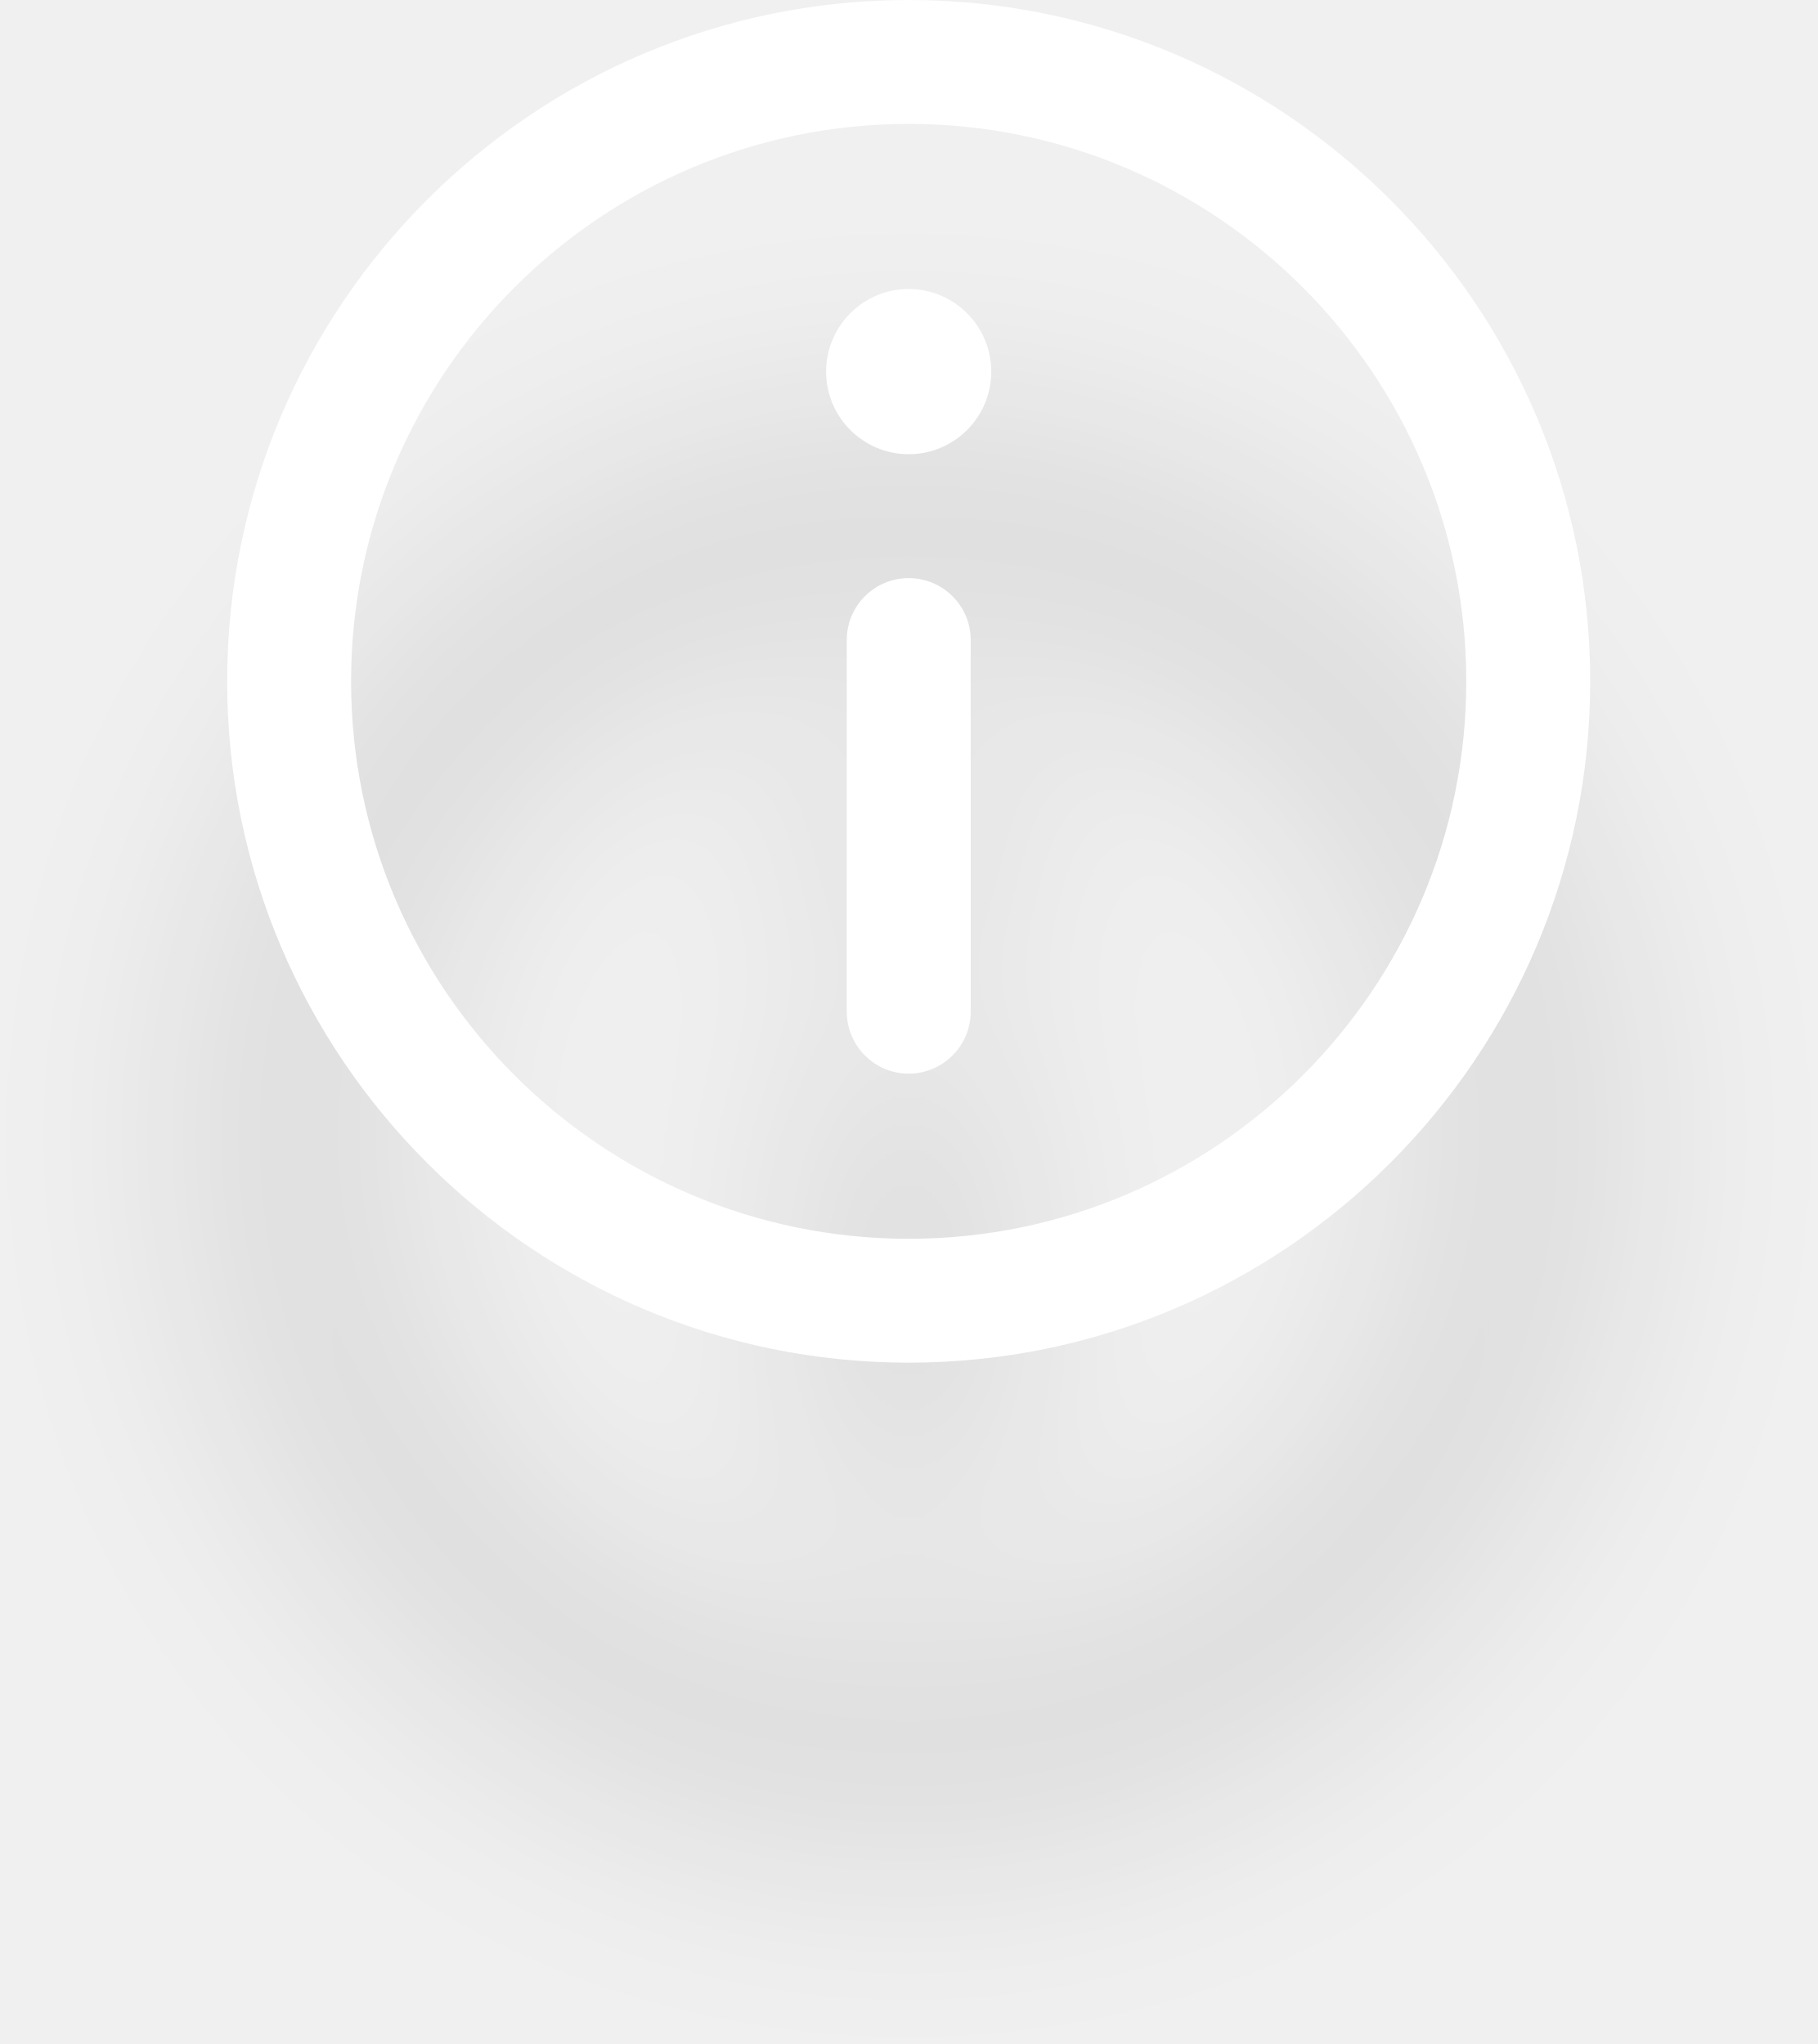
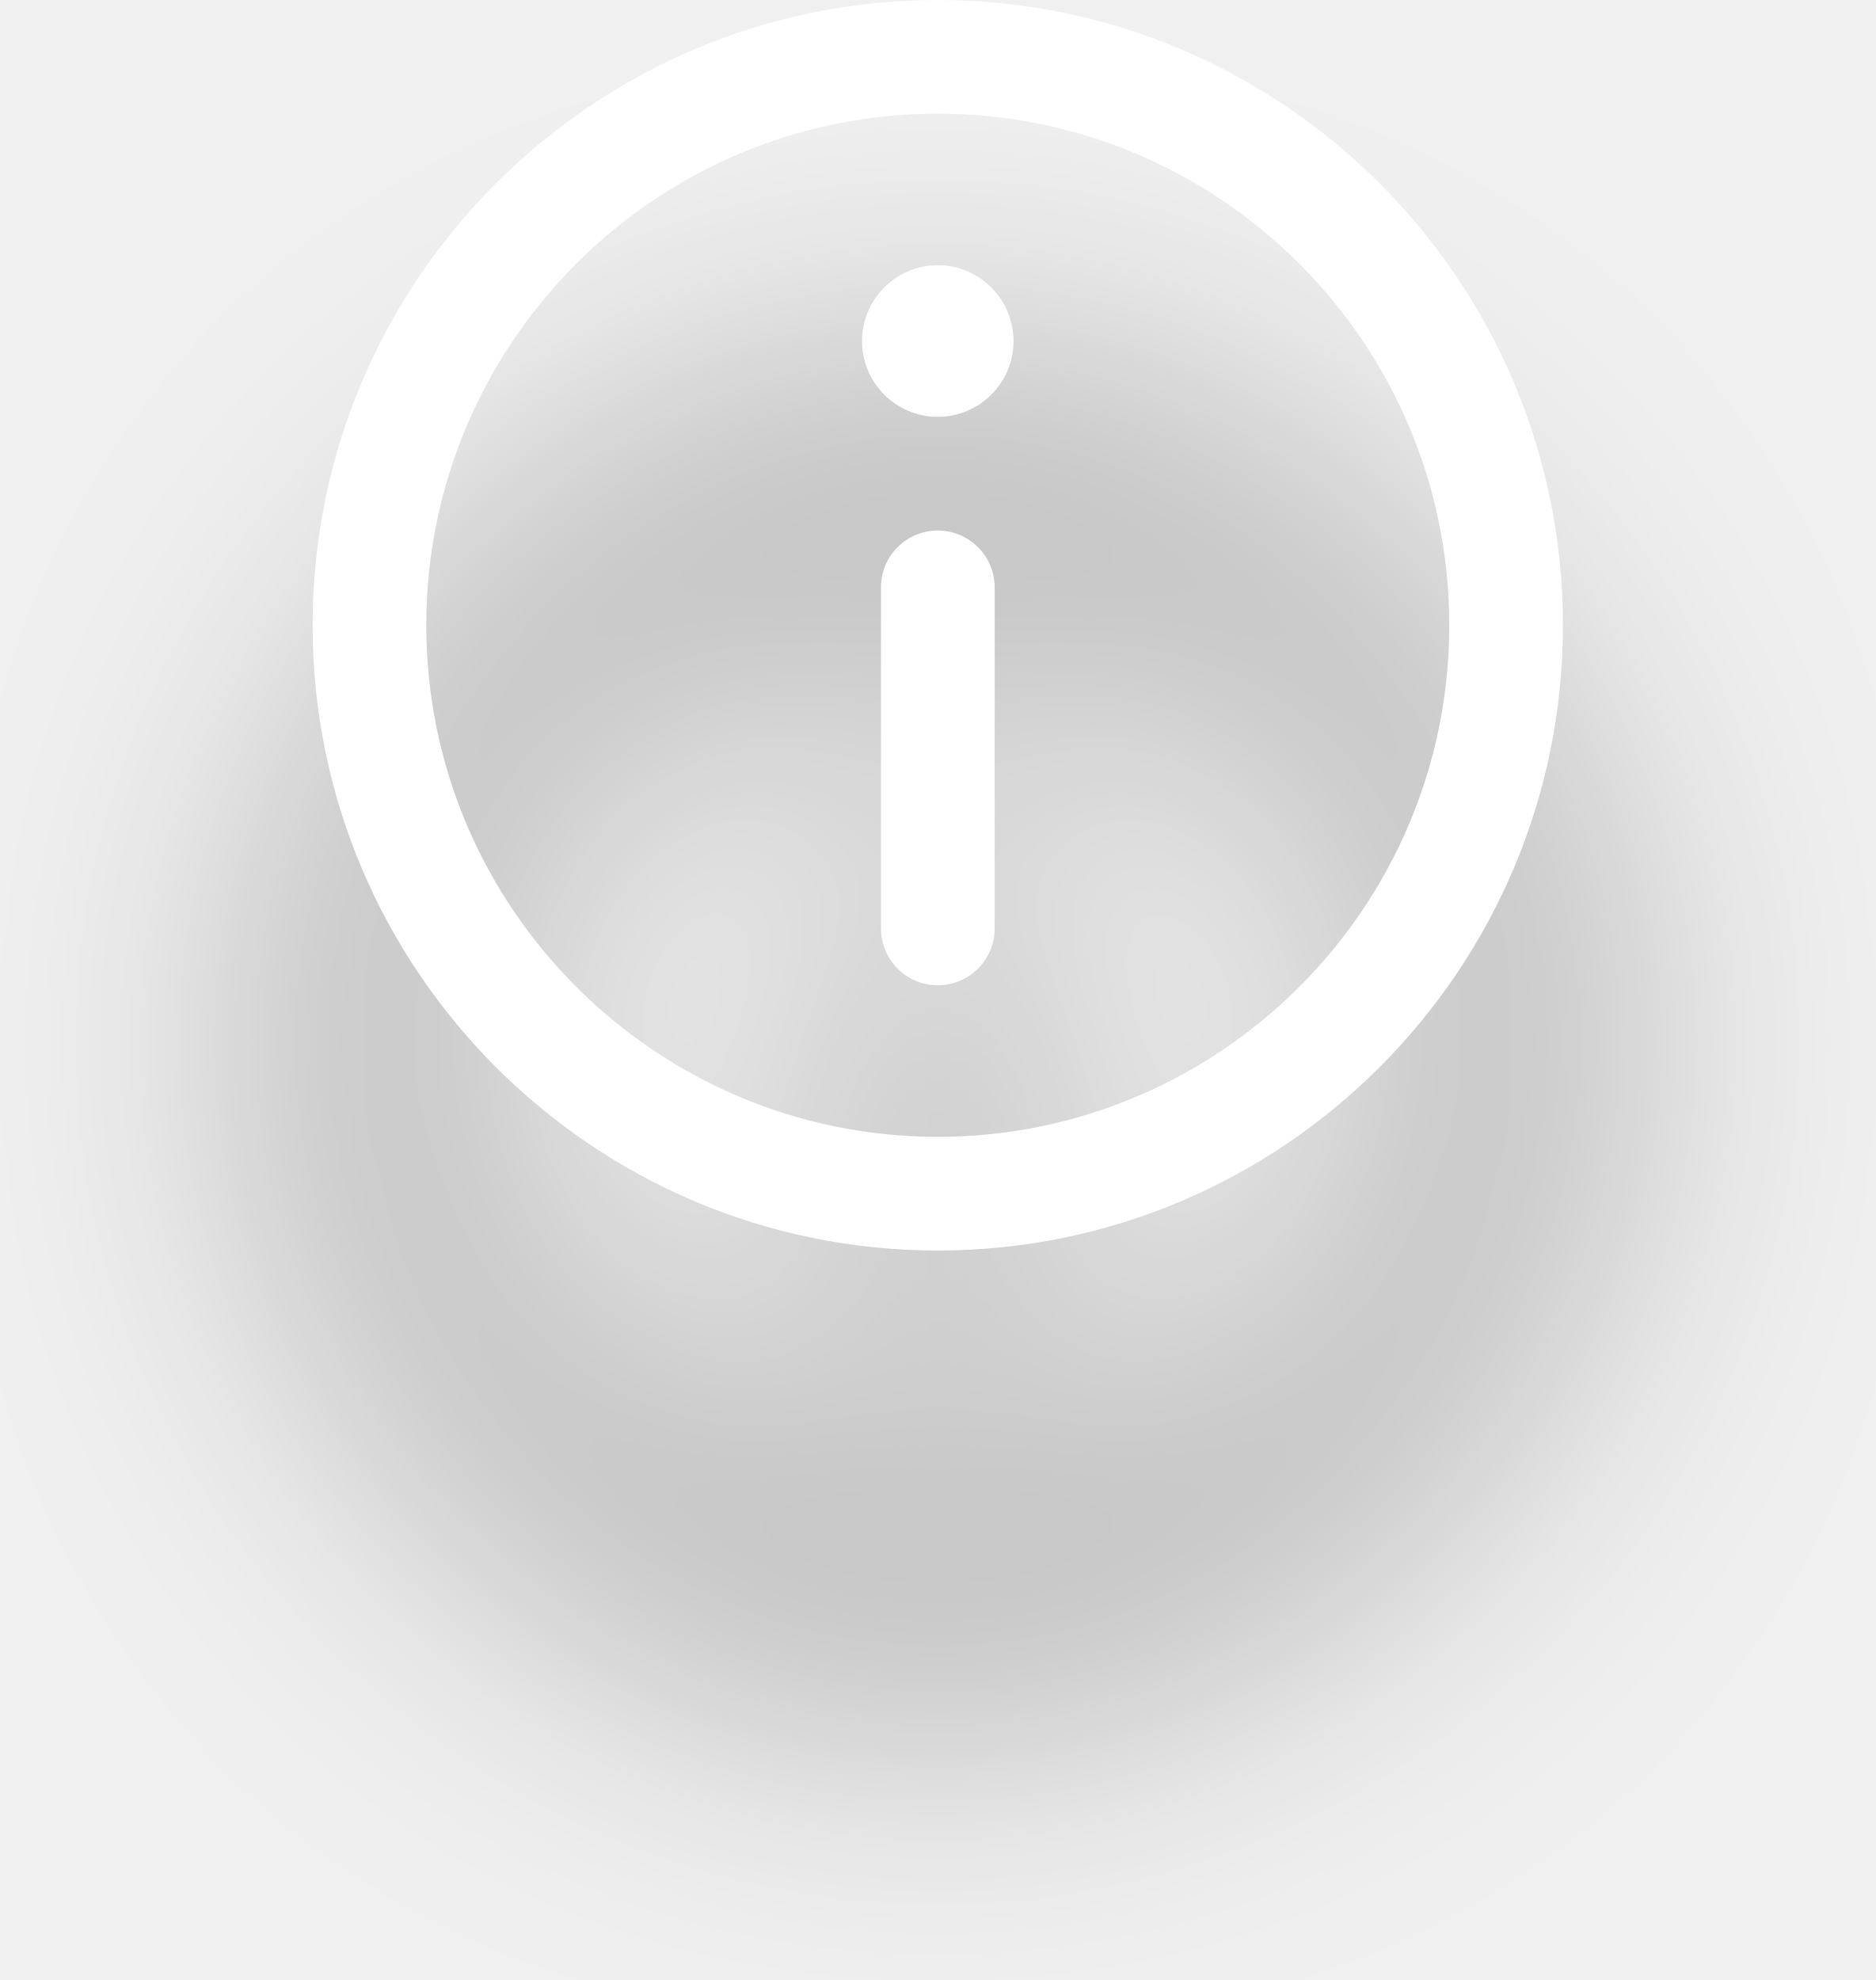
- <svg xmlns="http://www.w3.org/2000/svg" width="16" height="18" viewBox="0 0 16 18" fill="none">
+ <svg xmlns="http://www.w3.org/2000/svg" width="18" height="19" viewBox="0 0 18 19" fill="none">
  <g filter="url(#filter0_d)">
-     <path d="M8 0C4.692 0 2 2.692 2 6C2 9.308 4.692 12 8 12C11.308 12 14 9.308 14 6C14 2.692 11.308 0 8 0ZM8 10.909C5.293 10.909 3.091 8.707 3.091 6C3.091 3.293 5.293 1.091 8 1.091C10.707 1.091 12.909 3.293 12.909 6C12.909 8.707 10.707 10.909 8 10.909Z" fill="white" />
-     <path d="M8 2.545C7.599 2.545 7.273 2.872 7.273 3.273C7.273 3.674 7.599 4 8 4C8.401 4 8.727 3.674 8.727 3.273C8.727 2.872 8.401 2.545 8 2.545Z" fill="white" />
-     <path d="M8 5.091C7.699 5.091 7.455 5.335 7.455 5.636V8.909C7.455 9.21 7.699 9.455 8 9.455C8.301 9.455 8.546 9.21 8.546 8.909V5.636C8.546 5.335 8.301 5.091 8 5.091Z" fill="white" />
+     <path d="M9 0C5.692 0 3 2.692 3 6C3 9.308 5.692 12 9 12C12.308 12 15 9.308 15 6C15 2.692 12.308 0 9 0ZM9 10.909C6.293 10.909 4.091 8.707 4.091 6C4.091 3.293 6.293 1.091 9 1.091C11.707 1.091 13.909 3.293 13.909 6C13.909 8.707 11.707 10.909 9 10.909Z" fill="white" />
+     <path d="M9 2.545C8.599 2.545 8.273 2.872 8.273 3.273C8.273 3.674 8.599 4 9 4C9.401 4 9.727 3.674 9.727 3.273C9.727 2.872 9.401 2.545 9 2.545Z" fill="white" />
+     <path d="M9 5.091C8.699 5.091 8.455 5.335 8.455 5.636V8.909C8.455 9.21 8.699 9.455 9 9.455C9.301 9.455 9.546 9.21 9.546 8.909V5.636C9.546 5.335 9.301 5.091 9 5.091Z" fill="white" />
  </g>
  <defs>
-     <filter id="filter0_d" x="0" y="0" width="16" height="18" filterUnits="userSpaceOnUse" color-interpolation-filters="sRGB">
+     <filter id="filter0_d" x="0" y="0" width="18" height="19" filterUnits="userSpaceOnUse" color-interpolation-filters="sRGB">
      <feFlood flood-opacity="0" result="BackgroundImageFix" />
      <feColorMatrix in="SourceAlpha" type="matrix" values="0 0 0 0 0 0 0 0 0 0 0 0 0 0 0 0 0 0 127 0" />
      <feOffset dy="4" />
-       <feGaussianBlur stdDeviation="1" />
-       <feColorMatrix type="matrix" values="0 0 0 0 0 0 0 0 0 0 0 0 0 0 0 0 0 0 0.15 0" />
+       <feGaussianBlur stdDeviation="1.5" />
+       <feColorMatrix type="matrix" values="0 0 0 0 0 0 0 0 0 0 0 0 0 0 0 0 0 0 0.5 0" />
      <feBlend mode="normal" in2="BackgroundImageFix" result="effect1_dropShadow" />
      <feBlend mode="normal" in="SourceGraphic" in2="effect1_dropShadow" result="shape" />
    </filter>
  </defs>
</svg>
